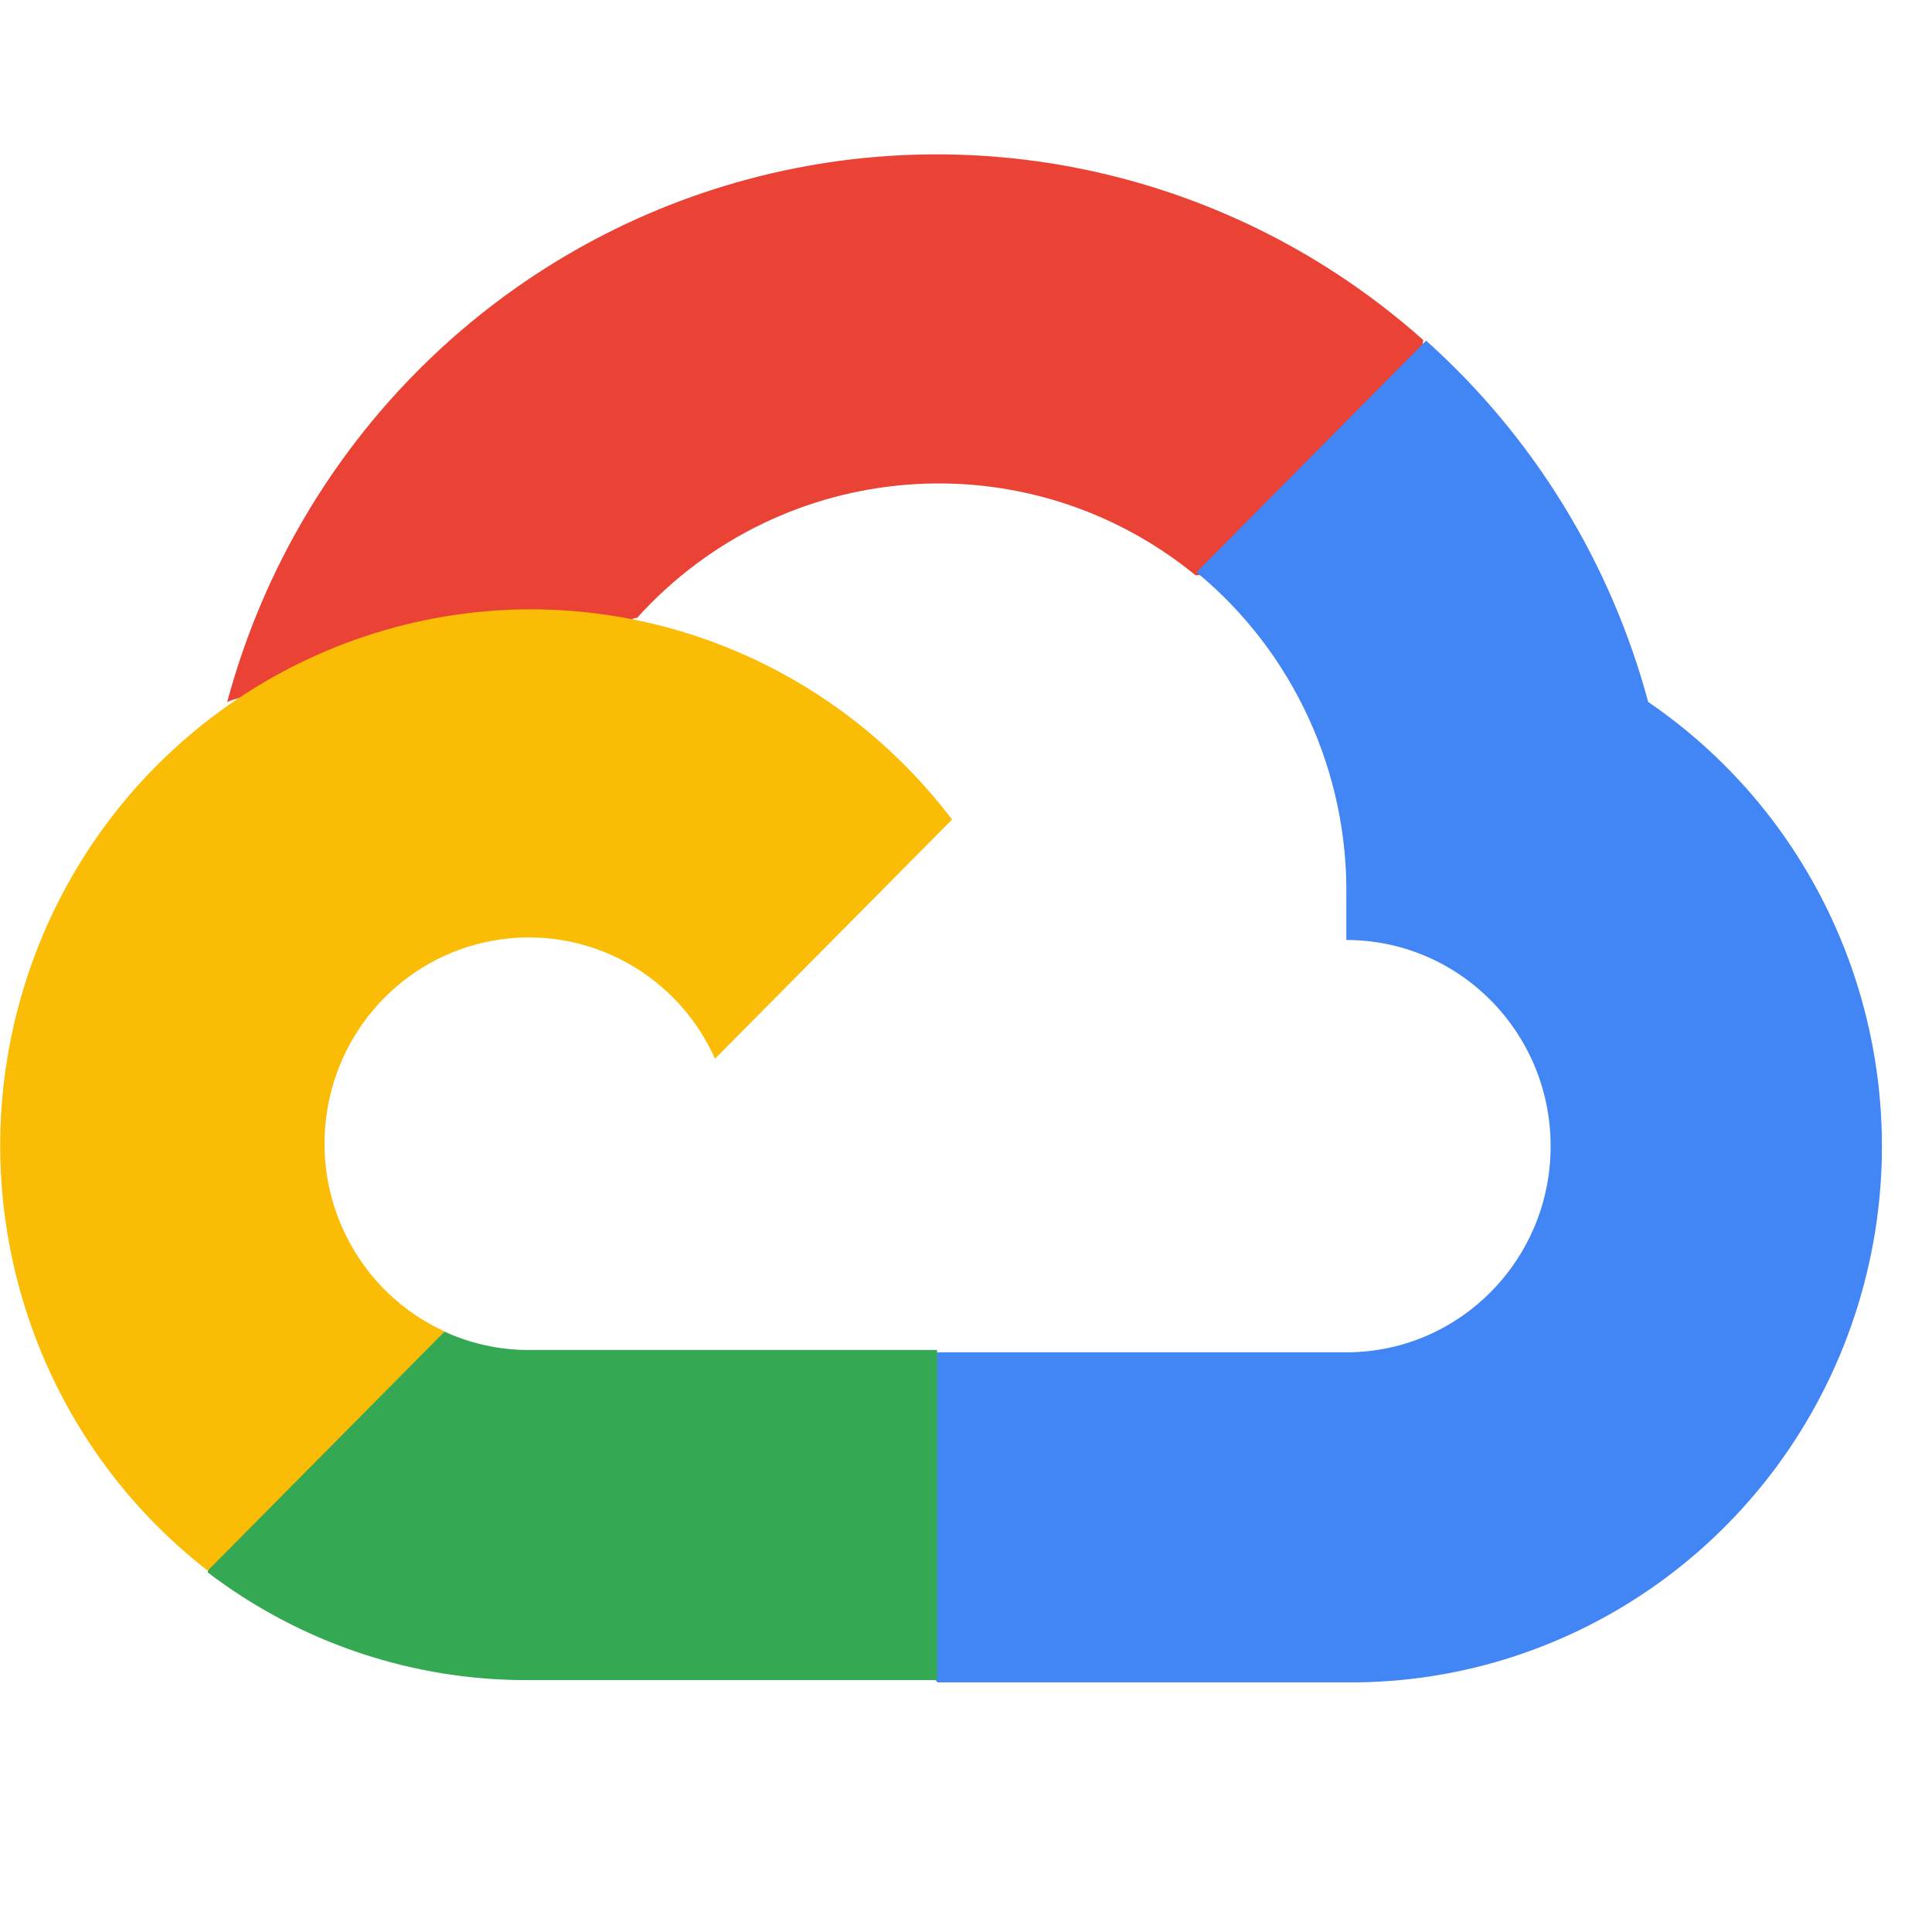
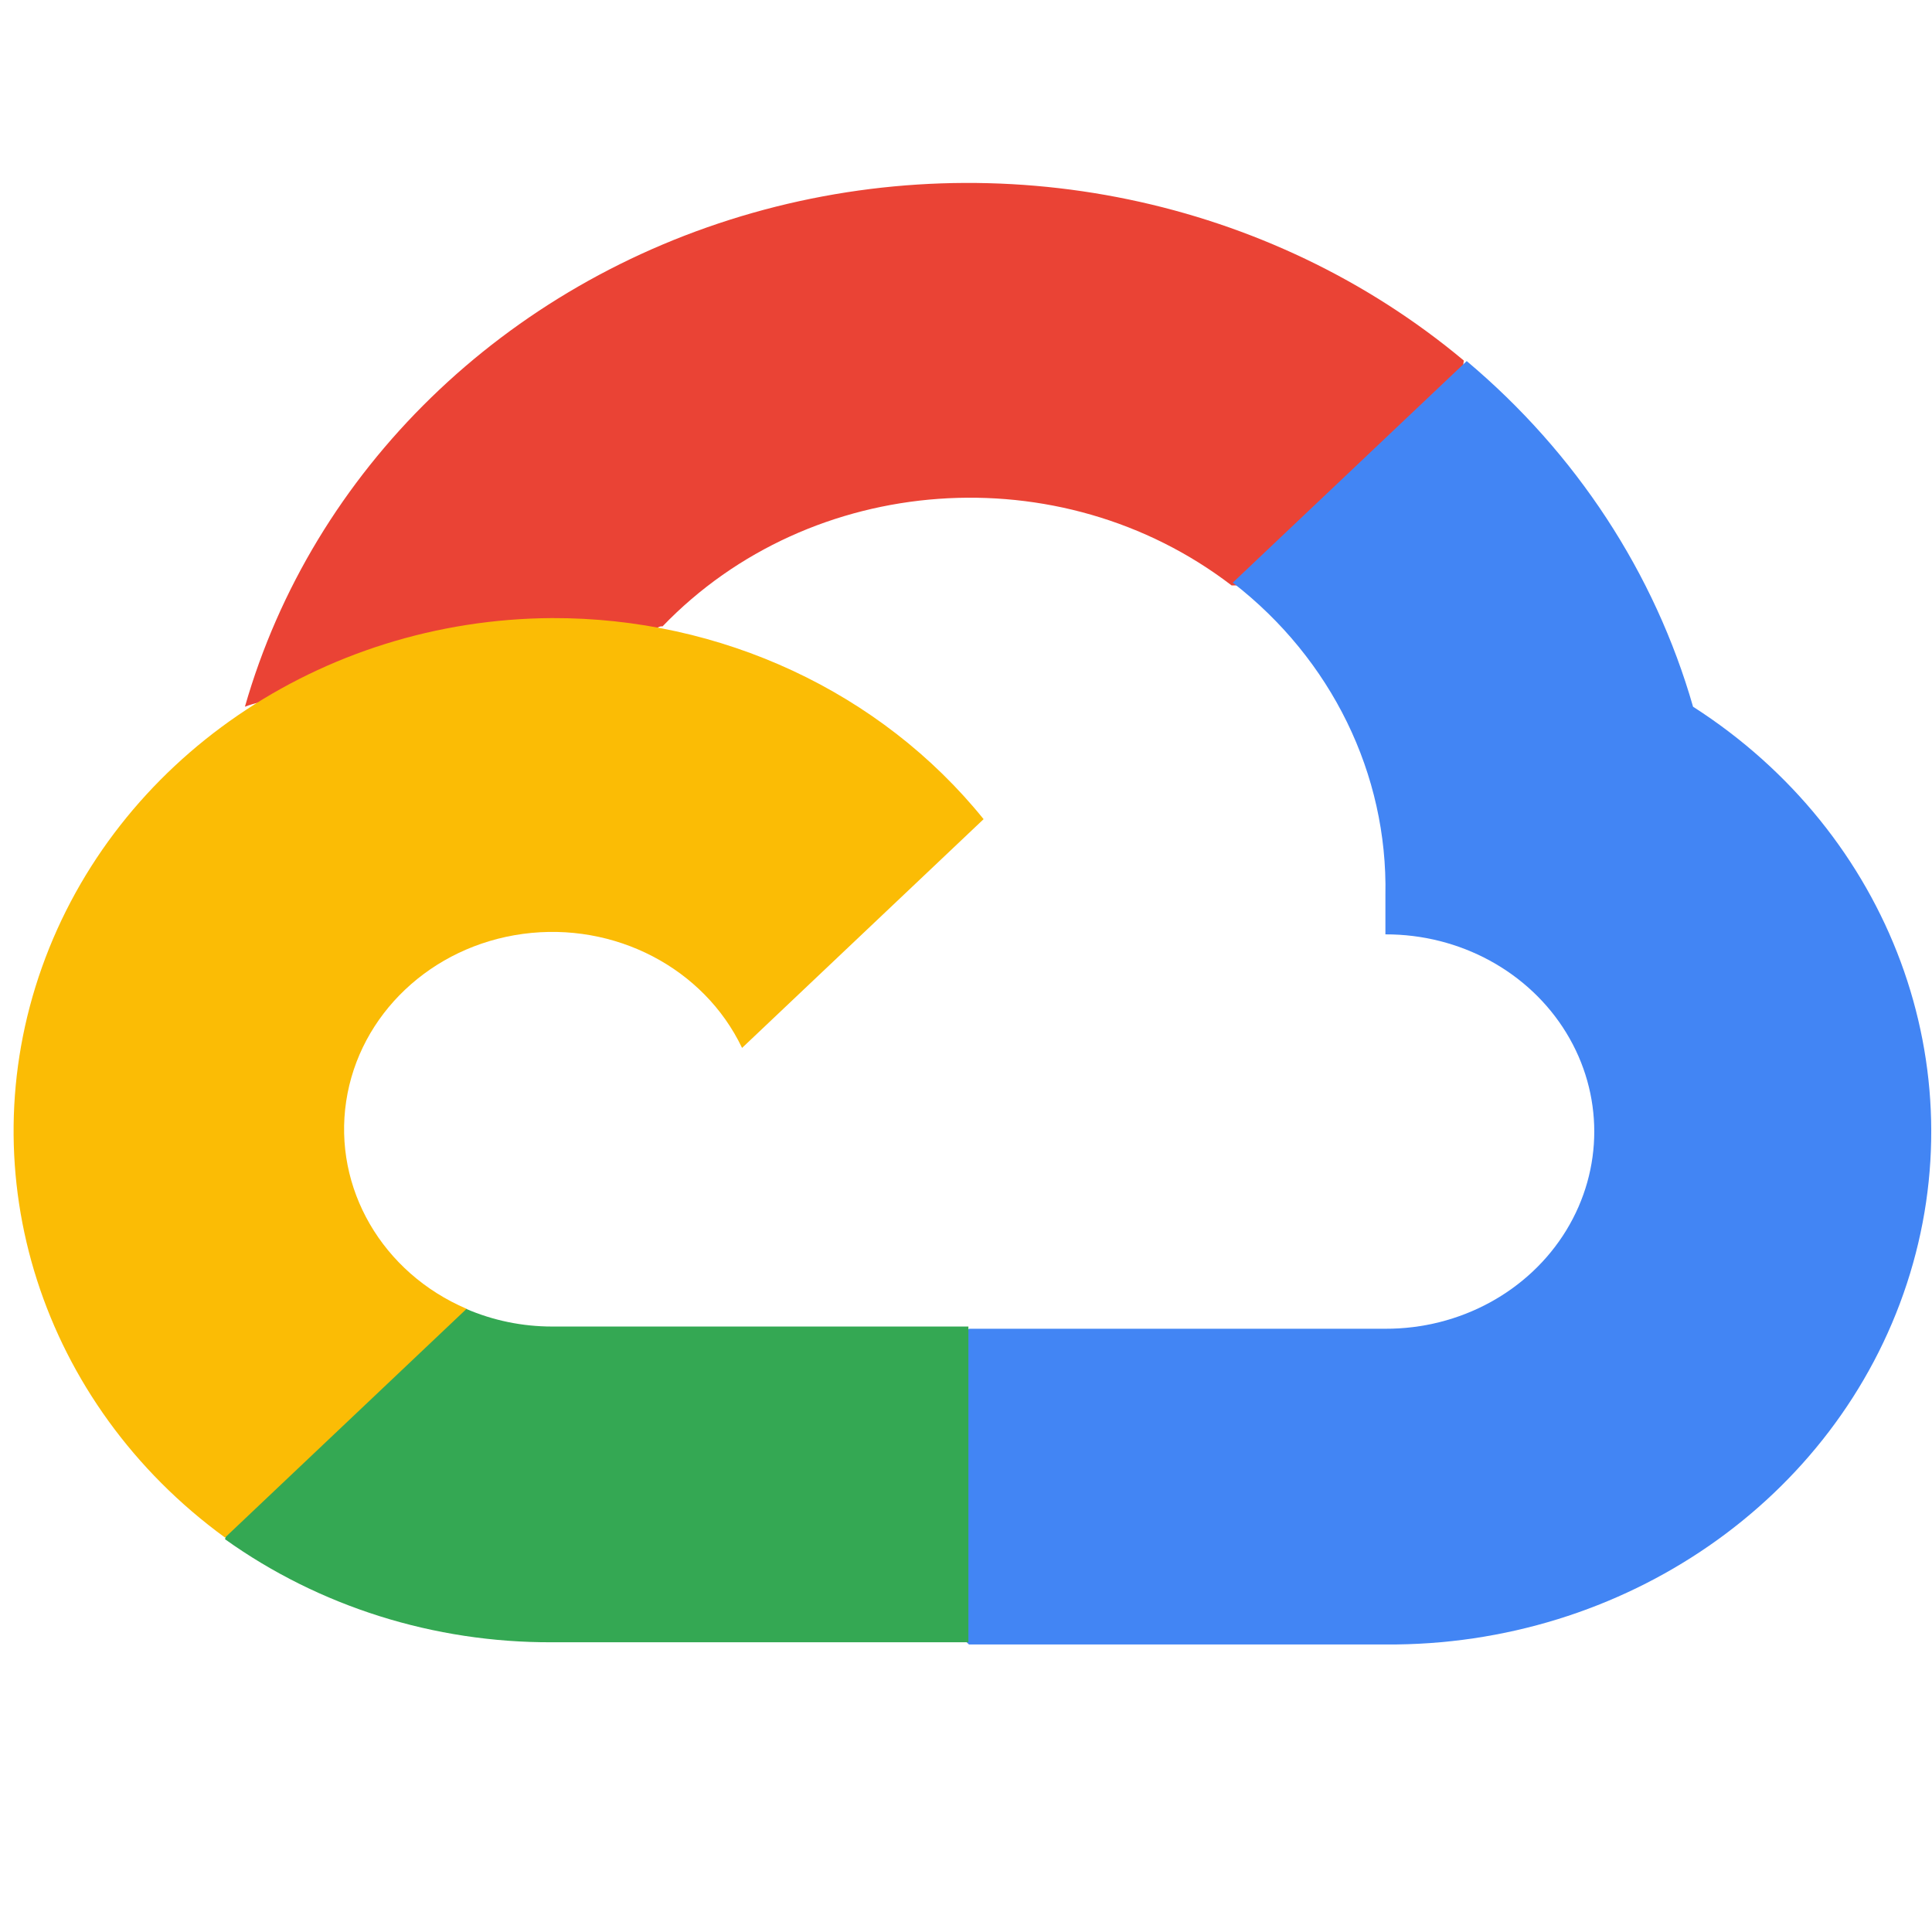
- <svg xmlns="http://www.w3.org/2000/svg" height="200" width="200" id="svg2607" version="1.1" viewBox="0 0 200 200">
+ <svg xmlns="http://www.w3.org/2000/svg" height="1000" width="1000" id="svg2607" version="1.1" viewBox="0 0 1000 1000">
  <defs id="defs2585">
    <style id="style2583">.cls-1{fill:#ea4335;}.cls-2{fill:#4285f4;}.cls-3{fill:#34a853;}.cls-4{fill:#fbbc05;}.cls-5{fill:#5f6368;}</style>
  </defs>
-   <path style="stroke-width:5.968" id="path2587" d="m 123.627,59.539 h 5.941 l 16.932,-17.086 0.832,-7.254 a 76.105,76.795 0 0 0 -123.812,37.468 9.209,9.292 0 0 1 5.941,-0.36 l 33.864,-5.635 c 0,0 1.723,-2.878 2.614,-2.698 a 42.241,42.624 0 0 1 57.807,-4.436 z" class="cls-1" />
-   <path style="stroke-width:5.968" id="path2589" d="M 170.621,72.668 A 76.283,76.975 0 0 0 147.629,35.26 l -23.764,23.98 a 42.241,42.624 0 0 1 15.506,33.812 v 4.256 a 21.15,21.342 0 1 1 0,42.684 H 97.07 l -4.218,4.316 v 25.598 l 4.218,4.256 H 139.371 A 55.014,55.513 0 0 0 170.621,72.668 Z" class="cls-2" />
-   <path style="stroke-width:5.968" id="path2591" d="M 54.711,173.923 H 97.011 V 139.752 H 54.711 a 21.031,21.222 0 0 1 -8.733,-1.918 l -5.941,1.858 -17.051,17.086 -1.485,5.995 a 54.717,55.214 0 0 0 33.211,11.151 z" class="cls-3" />
-   <path style="stroke-width:5.968" id="path2593" d="M 54.711,63.076 A 55.014,55.513 0 0 0 21.5,162.593 L 46.037,137.833 A 21.15,21.342 0 1 1 74.019,109.597 L 98.556,84.838 A 54.955,55.453 0 0 0 54.711,63.076 Z" class="cls-4" />
+   <path style="stroke-width:29.46" id="path2587" d="m 636.862,303.006 h 30.273 l 86.277,-81.71 4.238,-34.691 a 387.791,367.264 0 0 0 -630.879,179.188 46.922,44.439 0 0 1 30.273,-1.72 l 172.553,-26.95 c 0,0 8.779,-13.762 13.32,-12.902 A 215.237,203.845 0 0 1 637.468,303.006 Z" class="cls-1" />
+   <path style="stroke-width:29.46" id="path2589" d="M 876.318,365.793 A 388.699,368.124 0 0 0 759.163,186.892 L 638.073,301.572 a 215.237,203.845 0 0 1 79.011,161.7 v 20.356 a 107.77,102.066 0 1 1 0,204.131 H 501.544 l -21.493,20.642 v 122.421 l 21.493,20.356 H 717.084 A 280.323,265.485 0 0 0 876.318,365.793 Z" class="cls-2" />
+   <path style="stroke-width:29.46" id="path2591" d="M 285.701,850.032 H 501.242 V 686.612 H 285.701 a 107.165,101.492 0 0 1 -44.501,-9.174 l -30.272,8.888 -86.882,81.71 -7.568,28.67 a 278.81,264.052 0 0 0 169.223,53.326 z" class="cls-3" />
+   <path style="stroke-width:29.46" id="path2593" d="M 285.701,319.921 A 280.323,265.485 0 0 0 116.478,795.845 L 241.504,677.437 A 107.77,102.066 0 1 1 384.087,542.401 L 509.112,423.994 A 280.021,265.199 0 0 0 285.701,319.921 Z" class="cls-4" />
</svg>
